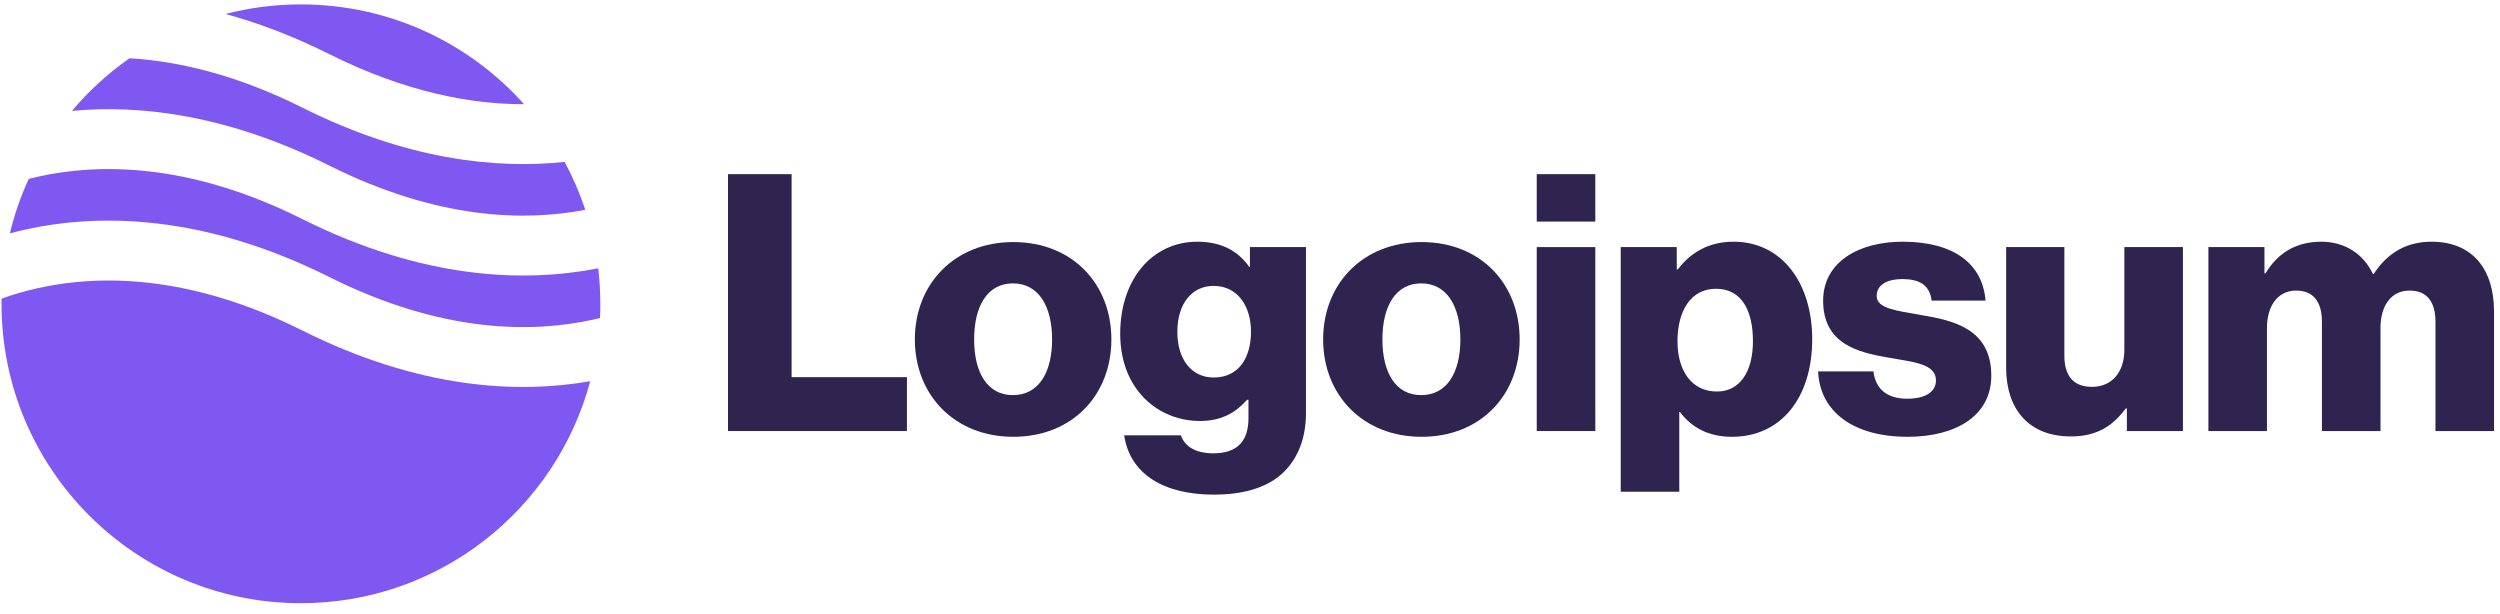
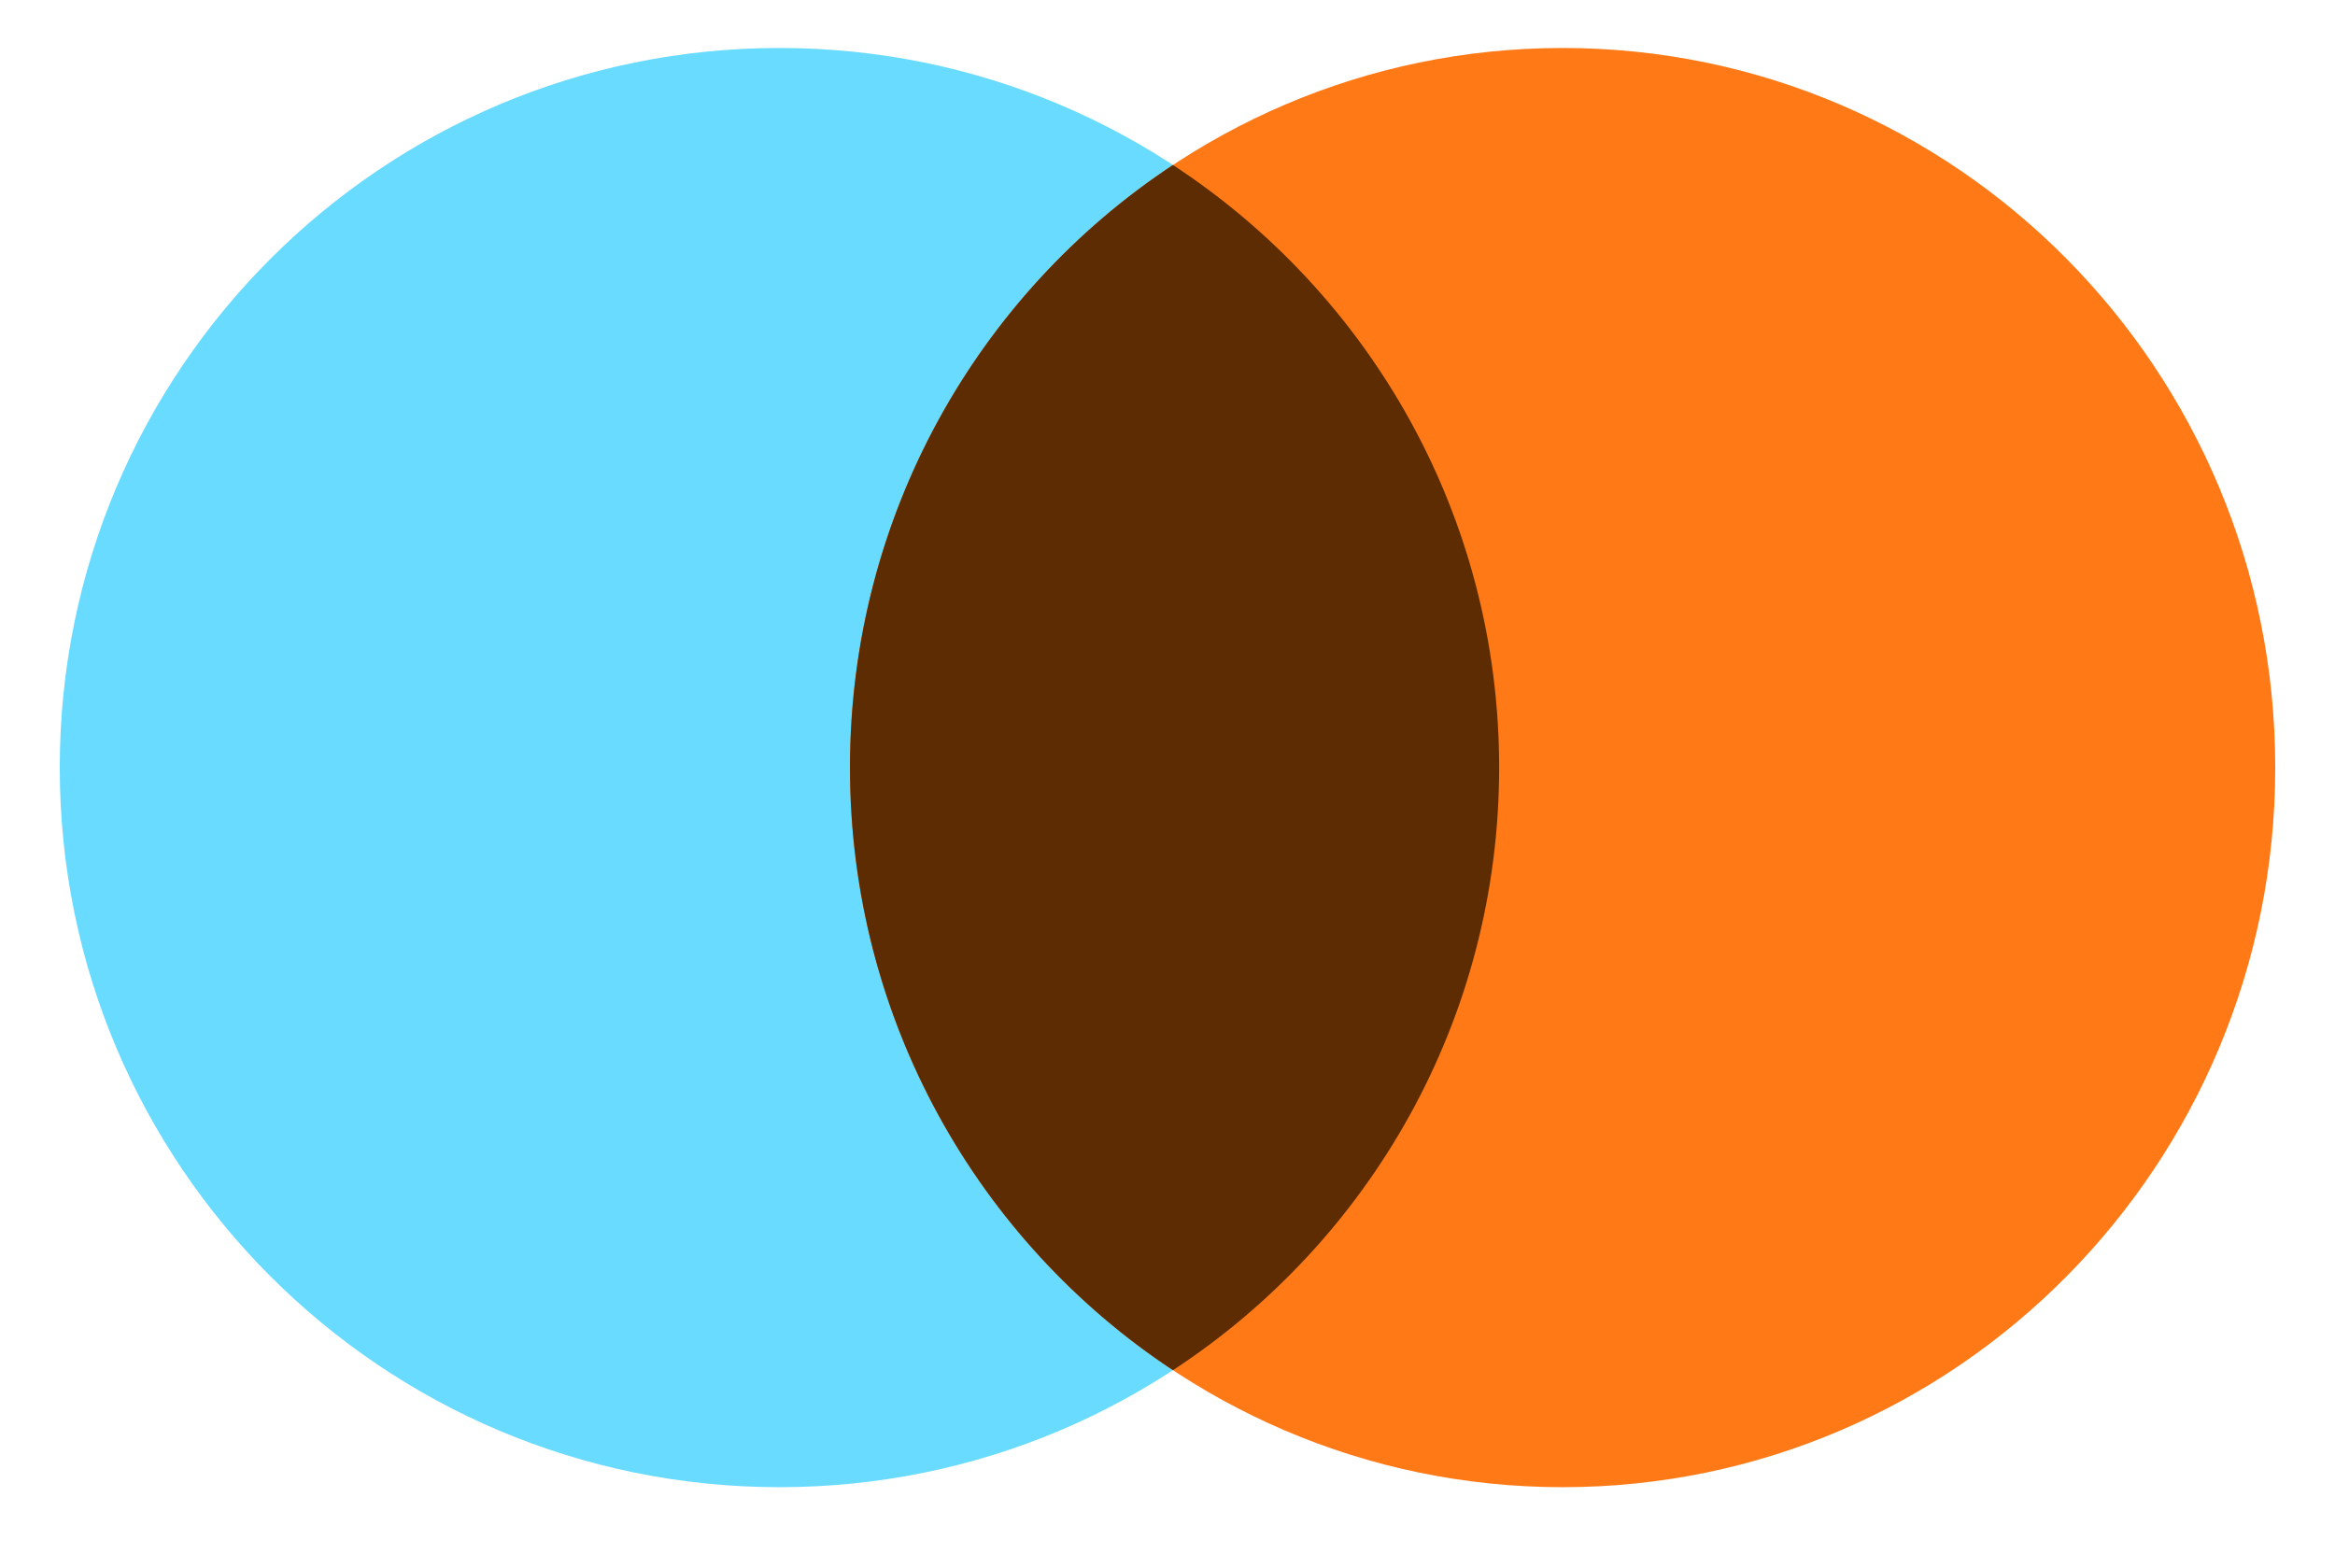
- <svg xmlns="http://www.w3.org/2000/svg" id="logo-51" width="167" height="41" viewBox="0 0 167 41" fill="none">
-   <path d="M48.631 28.794H60.583V25.194H52.879V11.634H48.631V28.794Z" class="cneutral" fill="#2F234F" />
-   <path d="M67.664 26.394C65.96 26.394 65.072 24.906 65.072 22.674C65.072 20.442 65.96 18.93 67.664 18.93C69.368 18.93 70.28 20.442 70.28 22.674C70.28 24.906 69.368 26.394 67.664 26.394ZM67.688 29.178C71.648 29.178 74.24 26.37 74.24 22.674C74.24 18.978 71.648 16.17 67.688 16.17C63.752 16.17 61.112 18.978 61.112 22.674C61.112 26.37 63.752 29.178 67.688 29.178Z" class="cneutral" fill="#2F234F" />
-   <path d="M81.094 33.042C82.918 33.042 84.526 32.634 85.606 31.674C86.59 30.786 87.238 29.442 87.238 27.594V16.506H83.494V17.826H83.446C82.726 16.794 81.622 16.146 79.99 16.146C76.942 16.146 74.83 18.69 74.83 22.29C74.83 26.058 77.398 28.122 80.158 28.122C81.646 28.122 82.582 27.522 83.302 26.706H83.398V27.93C83.398 29.418 82.702 30.282 81.046 30.282C79.75 30.282 79.102 29.73 78.886 29.082H75.094C75.478 31.65 77.71 33.042 81.094 33.042ZM81.07 25.218C79.606 25.218 78.646 24.018 78.646 22.17C78.646 20.298 79.606 19.098 81.07 19.098C82.702 19.098 83.566 20.49 83.566 22.146C83.566 23.874 82.774 25.218 81.07 25.218Z" class="cneutral" fill="#2F234F" />
-   <path d="M94.937 26.394C93.233 26.394 92.345 24.906 92.345 22.674C92.345 20.442 93.233 18.93 94.937 18.93C96.641 18.93 97.553 20.442 97.553 22.674C97.553 24.906 96.641 26.394 94.937 26.394ZM94.961 29.178C98.921 29.178 101.513 26.37 101.513 22.674C101.513 18.978 98.921 16.17 94.961 16.17C91.025 16.17 88.385 18.978 88.385 22.674C88.385 26.37 91.025 29.178 94.961 29.178Z" class="cneutral" fill="#2F234F" />
-   <path d="M102.655 28.794H106.567V16.506H102.655V28.794ZM102.655 14.802H106.567V11.634H102.655V14.802Z" class="cneutral" fill="#2F234F" />
-   <path d="M108.264 32.85H112.176V27.522H112.224C112.992 28.554 114.12 29.178 115.704 29.178C118.92 29.178 121.056 26.634 121.056 22.65C121.056 18.954 119.064 16.146 115.8 16.146C114.12 16.146 112.92 16.89 112.08 17.994H112.008V16.506H108.264V32.85ZM114.696 26.154C113.016 26.154 112.056 24.786 112.056 22.794C112.056 20.802 112.92 19.29 114.624 19.29C116.304 19.29 117.096 20.682 117.096 22.794C117.096 24.882 116.184 26.154 114.696 26.154Z" class="cneutral" fill="#2F234F" />
-   <path d="M127.426 29.178C130.642 29.178 133.018 27.786 133.018 25.098C133.018 21.954 130.474 21.402 128.314 21.042C126.754 20.754 125.362 20.634 125.362 19.77C125.362 19.002 126.106 18.642 127.066 18.642C128.146 18.642 128.89 18.978 129.034 20.082H132.634C132.442 17.658 130.57 16.146 127.09 16.146C124.186 16.146 121.786 17.49 121.786 20.082C121.786 22.962 124.066 23.538 126.202 23.898C127.834 24.186 129.322 24.306 129.322 25.41C129.322 26.202 128.578 26.634 127.402 26.634C126.106 26.634 125.29 26.034 125.146 24.81H121.45C121.57 27.522 123.826 29.178 127.426 29.178Z" class="cneutral" fill="#2F234F" />
-   <path d="M138.331 29.154C140.035 29.154 141.115 28.482 142.003 27.282H142.075V28.794H145.819V16.506H141.907V23.37C141.907 24.834 141.091 25.842 139.747 25.842C138.499 25.842 137.899 25.098 137.899 23.754V16.506H134.011V24.57C134.011 27.306 135.499 29.154 138.331 29.154Z" class="cneutral" fill="#2F234F" />
-   <path d="M147.521 28.794H151.433V21.906C151.433 20.442 152.153 19.41 153.377 19.41C154.553 19.41 155.105 20.178 155.105 21.498V28.794H159.017V21.906C159.017 20.442 159.713 19.41 160.961 19.41C162.137 19.41 162.689 20.178 162.689 21.498V28.794H166.601V20.802C166.601 18.042 165.209 16.146 162.425 16.146C160.841 16.146 159.521 16.818 158.561 18.306H158.513C157.889 16.986 156.665 16.146 155.057 16.146C153.281 16.146 152.105 16.986 151.337 18.258H151.265V16.506H147.521V28.794Z" class="cneutral" fill="#2F234F" />
-   <path fill-rule="evenodd" clip-rule="evenodd" d="M8.654 3.891C7.224 4.892 5.93 6.075 4.807 7.406C9.396 6.98 15.227 7.676 21.996 11.06C29.224 14.675 35.045 14.797 39.096 14.015C38.729 12.902 38.266 11.833 37.718 10.816C33.08 11.305 27.135 10.658 20.207 7.194C15.807 4.994 11.929 4.088 8.654 3.891ZM35.009 6.96C31.347 2.869 26.025 0.294 20.101 0.294C18.362 0.294 16.674 0.516 15.065 0.933C17.244 1.528 19.559 2.398 21.996 3.616C27.068 6.152 31.448 6.969 35.009 6.96ZM39.962 17.922C35.068 18.888 28.31 18.69 20.207 14.638C12.631 10.85 6.602 10.898 2.535 11.802C2.325 11.848 2.12 11.897 1.92 11.948C1.388 13.106 0.963 14.324 0.658 15.588C0.984 15.501 1.32 15.418 1.668 15.341C6.601 14.245 13.572 14.293 21.996 18.505C29.572 22.293 35.601 22.245 39.668 21.341C39.807 21.31 39.944 21.278 40.079 21.245C40.094 20.93 40.101 20.613 40.101 20.294C40.101 19.491 40.054 18.7 39.962 17.922ZM39.426 25.466C34.58 26.313 28.018 25.988 20.207 22.082C12.631 18.295 6.602 18.342 2.535 19.246C1.633 19.447 0.821 19.691 0.104 19.949C0.102 20.063 0.101 20.178 0.101 20.294C0.101 31.339 9.056 40.294 20.101 40.294C29.358 40.294 37.147 34.005 39.426 25.466Z" class="ccustom" fill="#7F57F1" />
+ <svg xmlns="http://www.w3.org/2000/svg" id="logo-14" width="73" height="49" viewBox="0 0 73 49" fill="none">
+   <path d="M46.868 24C46.868 36.426 36.794 46.5 24.368 46.5C11.941 46.5 1.868 36.426 1.868 24C1.868 11.574 11.941 1.5 24.368 1.5C36.794 1.5 46.868 11.574 46.868 24Z" class="ccustom" fill="#68DBFF" />
+   <path d="M71.132 24C71.132 36.426 61.157 46.5 48.853 46.5C36.548 46.5 26.573 36.426 26.573 24C26.573 11.574 36.548 1.5 48.853 1.5C61.157 1.5 71.132 11.574 71.132 24Z" class="ccompli1" fill="#FF7917" />
+   <path d="M36.67 42.842C42.811 38.824 46.868 31.886 46.868 24C46.868 16.114 42.811 9.176 36.67 5.159C30.59 9.176 26.573 16.114 26.573 24C26.573 31.886 30.59 38.824 36.67 42.842Z" class="ccompli2" fill="#5D2C02" />
</svg>
